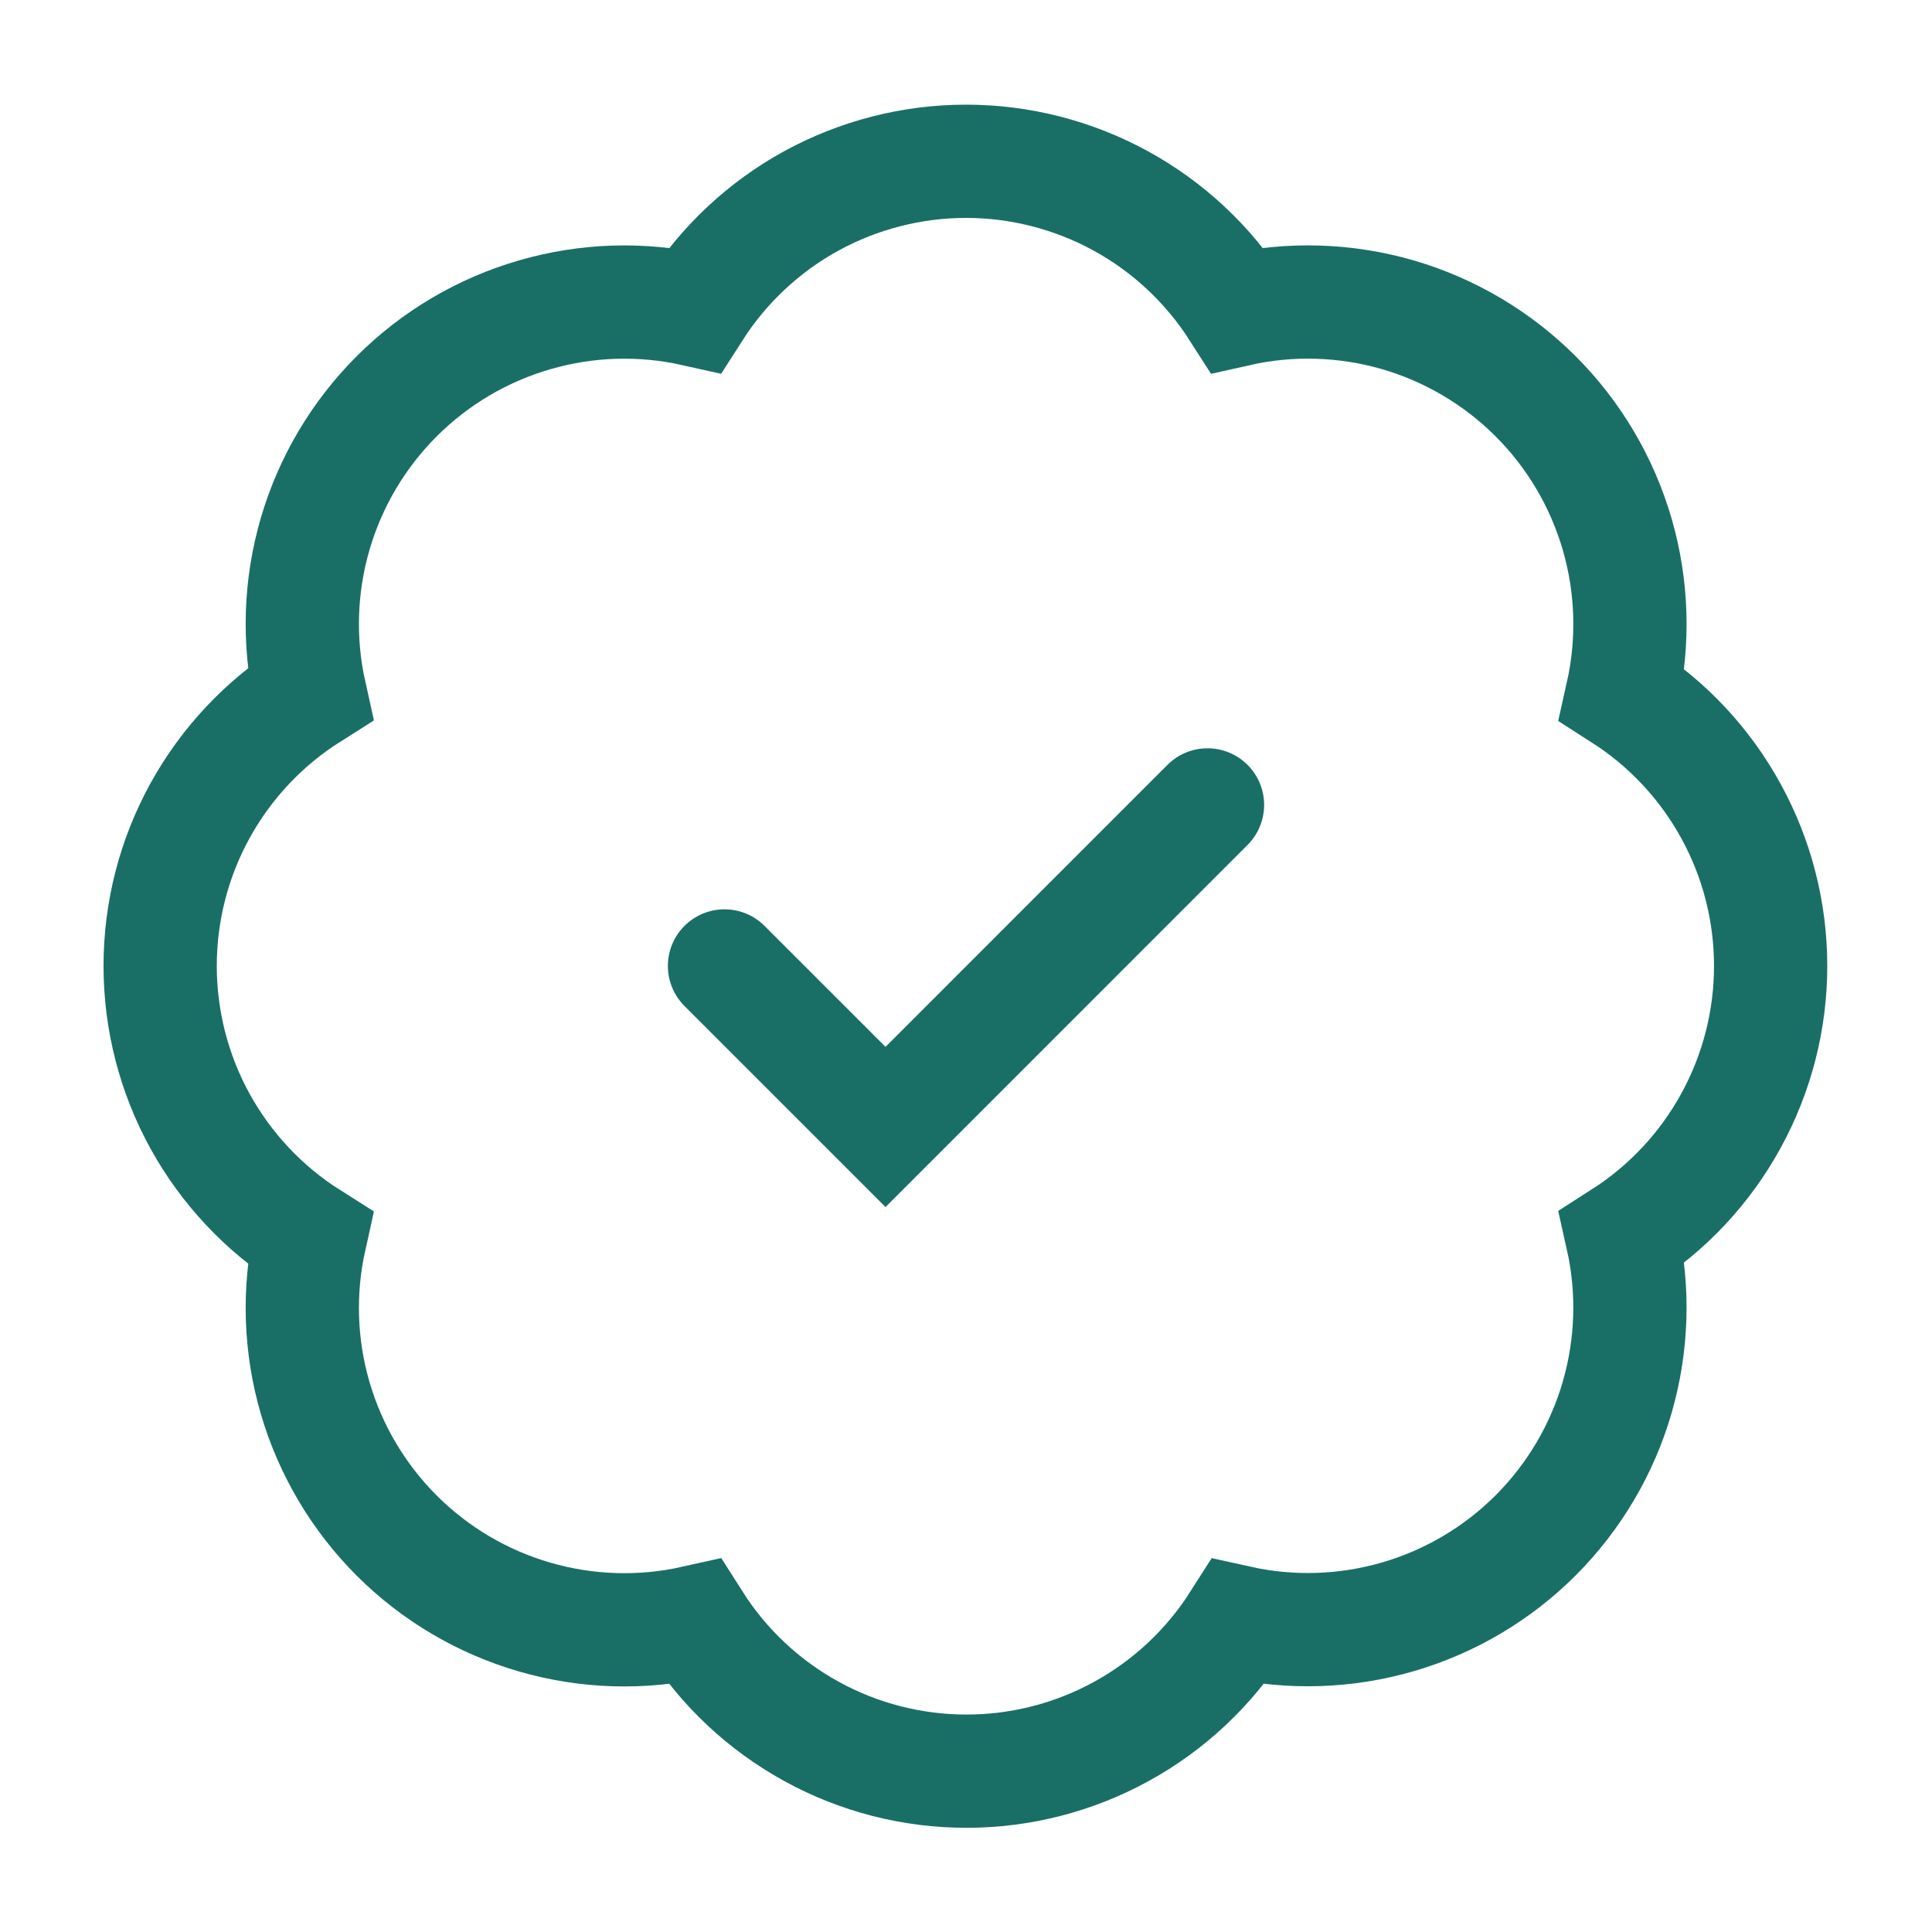
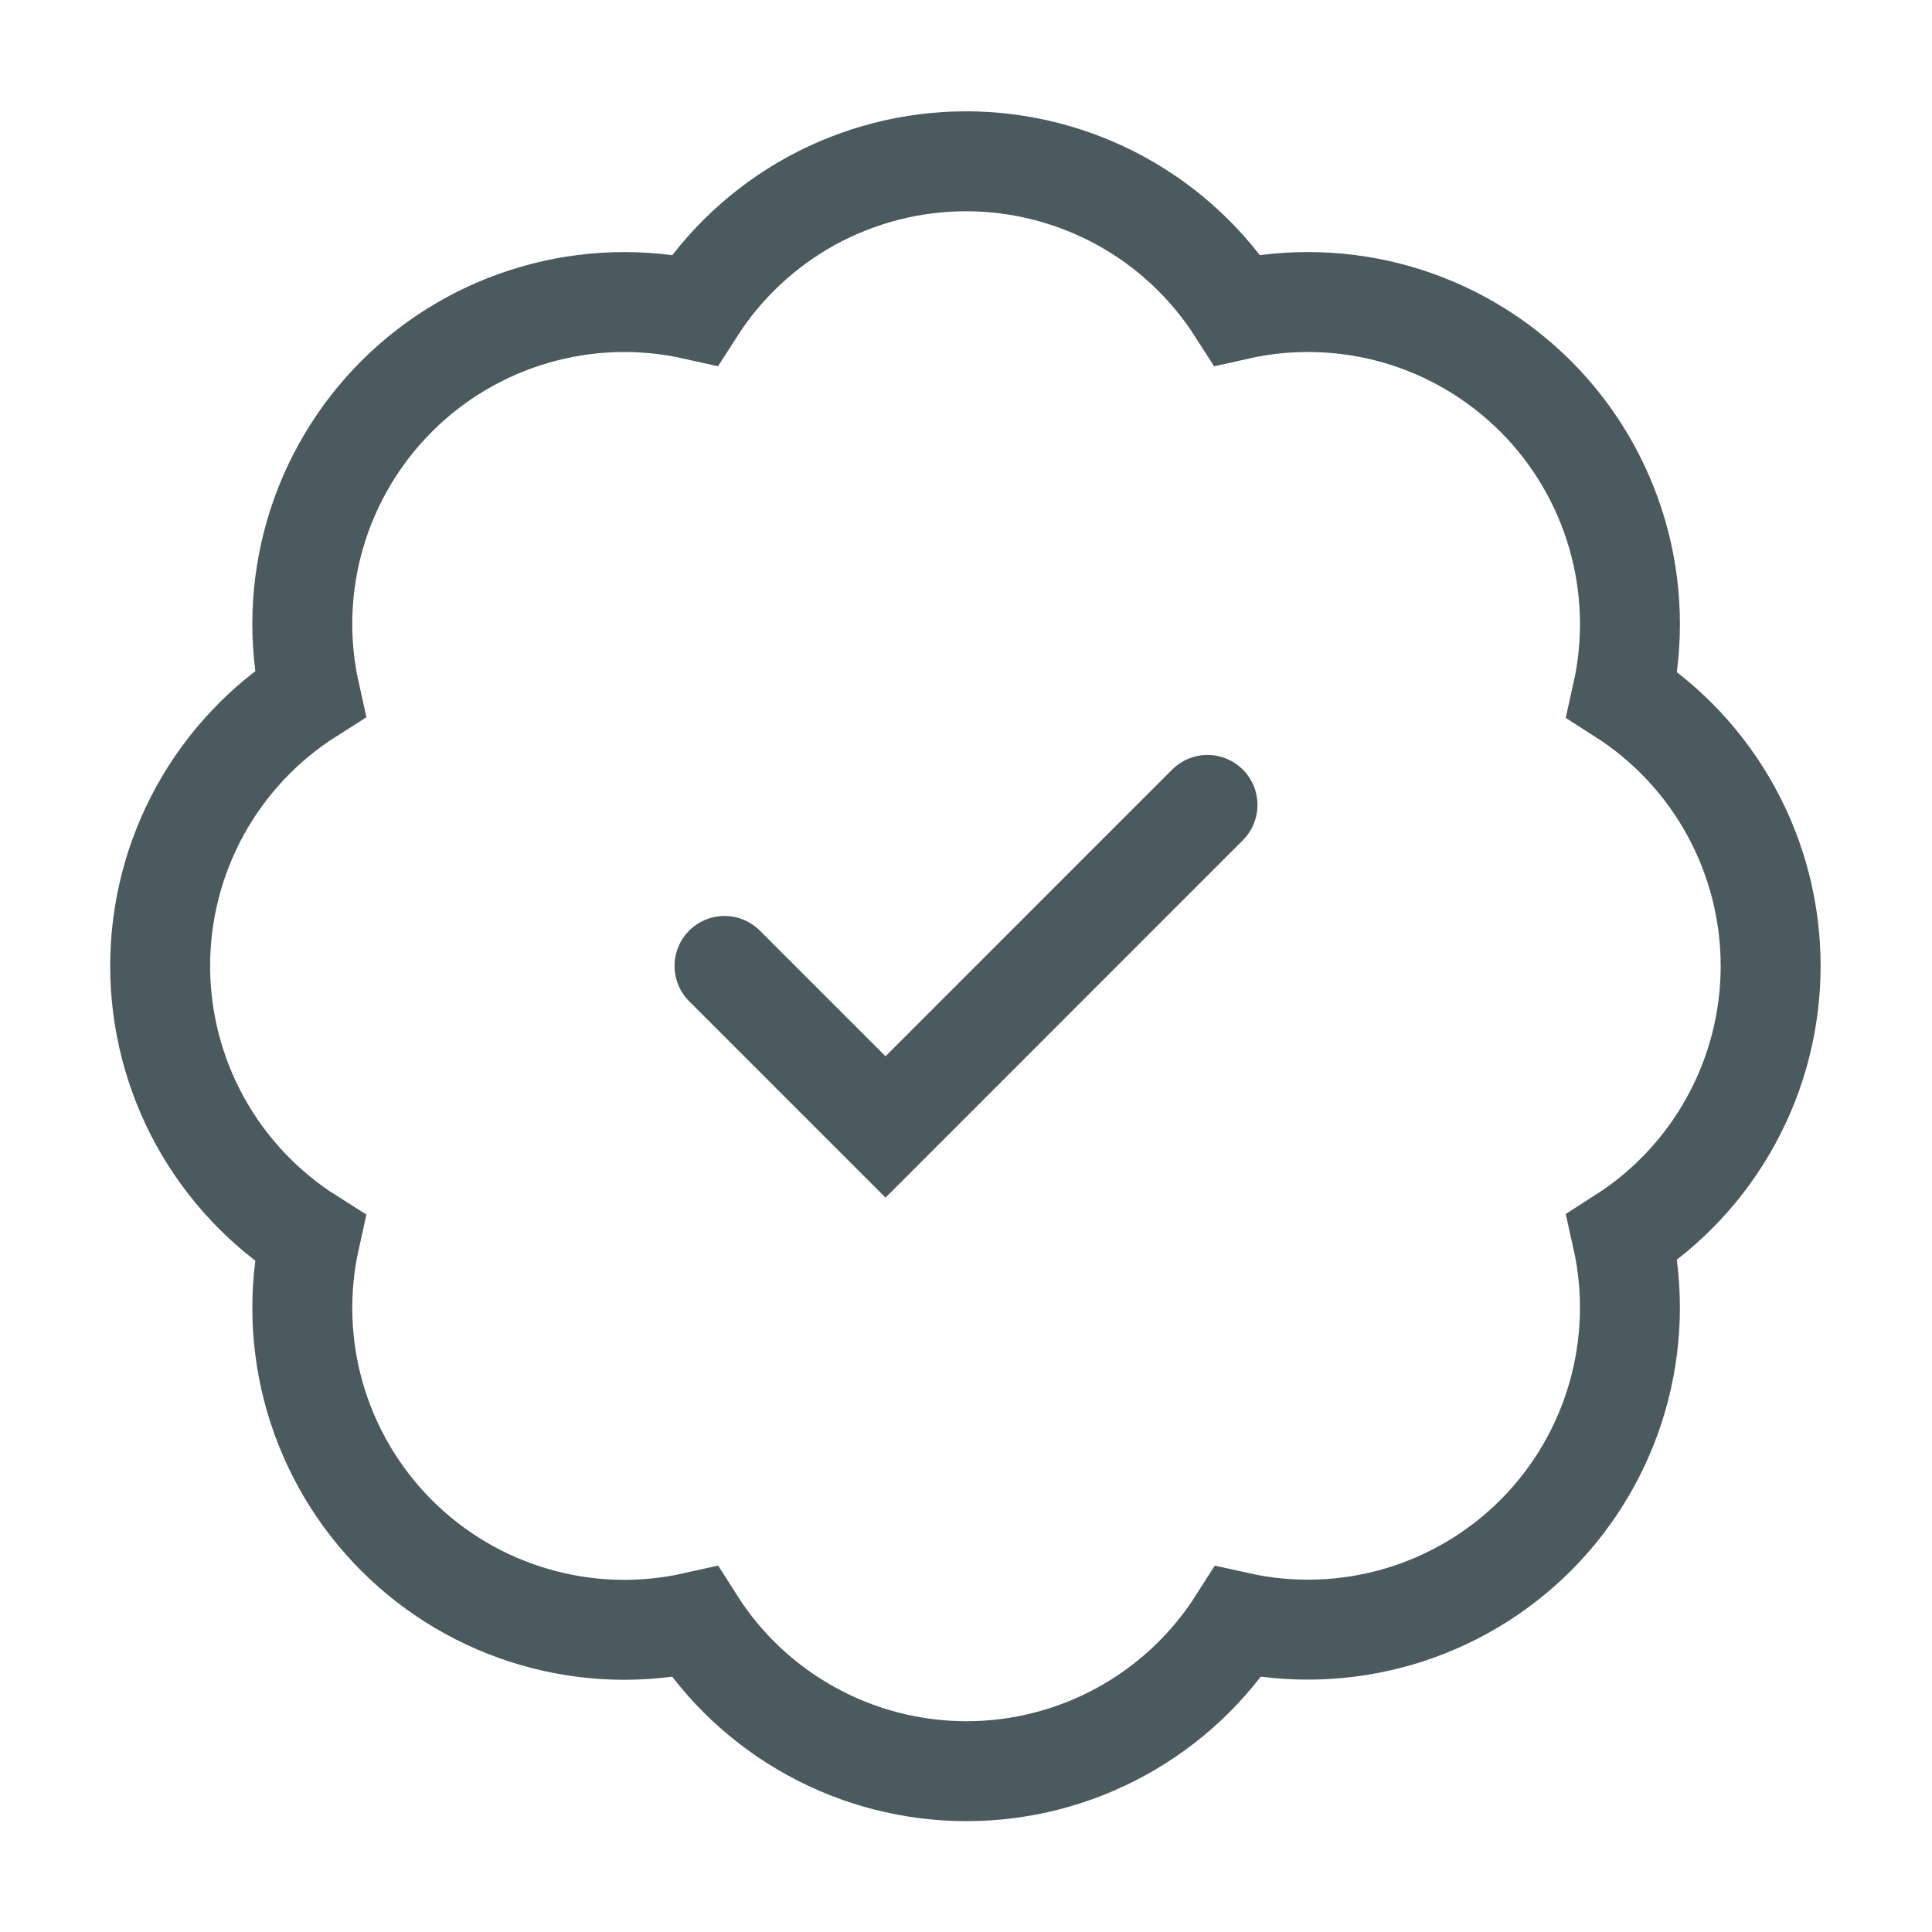
<svg xmlns="http://www.w3.org/2000/svg" preserveAspectRatio="none" overflow="visible" style="display: block;" width="29" height="29" viewBox="0 0 29 29" fill="none">
  <g id="badge-check">
-     <path id="Vector" d="M10.875 14.499L13.292 16.916L18.125 12.082M4.653 10.415C4.476 9.62 4.503 8.794 4.731 8.013C4.959 7.232 5.381 6.521 5.957 5.946C6.533 5.371 7.245 4.951 8.027 4.725C8.808 4.498 9.634 4.473 10.429 4.651C10.866 3.968 11.468 3.405 12.179 3.015C12.891 2.626 13.689 2.421 14.501 2.421C15.312 2.421 16.11 2.626 16.822 3.015C17.534 3.405 18.136 3.968 18.573 4.651C19.368 4.472 20.196 4.498 20.979 4.724C21.761 4.951 22.474 5.373 23.051 5.949C23.627 6.525 24.048 7.238 24.275 8.021C24.502 8.804 24.527 9.632 24.349 10.427C25.032 10.864 25.595 11.466 25.984 12.178C26.374 12.889 26.578 13.688 26.578 14.499C26.578 15.31 26.374 16.109 25.984 16.82C25.595 17.532 25.032 18.134 24.349 18.571C24.527 19.365 24.501 20.191 24.275 20.973C24.049 21.755 23.628 22.467 23.054 23.043C22.479 23.619 21.768 24.04 20.987 24.268C20.205 24.496 19.379 24.523 18.585 24.347C18.148 25.033 17.546 25.598 16.833 25.989C16.12 26.381 15.32 26.586 14.507 26.586C13.693 26.586 12.893 26.381 12.181 25.989C11.468 25.598 10.865 25.033 10.429 24.347C9.634 24.525 8.808 24.5 8.027 24.273C7.245 24.047 6.533 23.627 5.957 23.052C5.381 22.477 4.959 21.766 4.731 20.985C4.503 20.204 4.476 19.378 4.653 18.583C3.964 18.147 3.397 17.544 3.003 16.83C2.61 16.116 2.404 15.314 2.404 14.499C2.404 13.684 2.61 12.882 3.003 12.168C3.397 11.454 3.964 10.851 4.653 10.415Z" stroke-width="1.7" stroke-linecap="round" stroke="#196F66" />
+     <path id="Vector" d="M10.875 14.499L13.292 16.916L18.125 12.082M4.653 10.415C4.476 9.62 4.503 8.794 4.731 8.013C4.959 7.232 5.381 6.521 5.957 5.946C6.533 5.371 7.245 4.951 8.027 4.725C8.808 4.498 9.634 4.473 10.429 4.651C10.866 3.968 11.468 3.405 12.179 3.015C12.891 2.626 13.689 2.421 14.501 2.421C15.312 2.421 16.11 2.626 16.822 3.015C17.534 3.405 18.136 3.968 18.573 4.651C19.368 4.472 20.196 4.498 20.979 4.724C21.761 4.951 22.474 5.373 23.051 5.949C23.627 6.525 24.048 7.238 24.275 8.021C24.502 8.804 24.527 9.632 24.349 10.427C25.032 10.864 25.595 11.466 25.984 12.178C26.374 12.889 26.578 13.688 26.578 14.499C26.578 15.31 26.374 16.109 25.984 16.82C25.595 17.532 25.032 18.134 24.349 18.571C24.527 19.365 24.501 20.191 24.275 20.973C24.049 21.755 23.628 22.467 23.054 23.043C22.479 23.619 21.768 24.04 20.987 24.268C20.205 24.496 19.379 24.523 18.585 24.347C18.148 25.033 17.546 25.598 16.833 25.989C16.12 26.381 15.32 26.586 14.507 26.586C13.693 26.586 12.893 26.381 12.181 25.989C11.468 25.598 10.865 25.033 10.429 24.347C9.634 24.525 8.808 24.5 8.027 24.273C7.245 24.047 6.533 23.627 5.957 23.052C5.381 22.477 4.959 21.766 4.731 20.985C4.503 20.204 4.476 19.378 4.653 18.583C3.964 18.147 3.397 17.544 3.003 16.83C2.61 16.116 2.404 15.314 2.404 14.499C2.404 13.684 2.61 12.882 3.003 12.168C3.397 11.454 3.964 10.851 4.653 10.415Z" stroke-width="1.5" stroke-linecap="round" stroke="#4B5A5E" />
  </g>
</svg>
